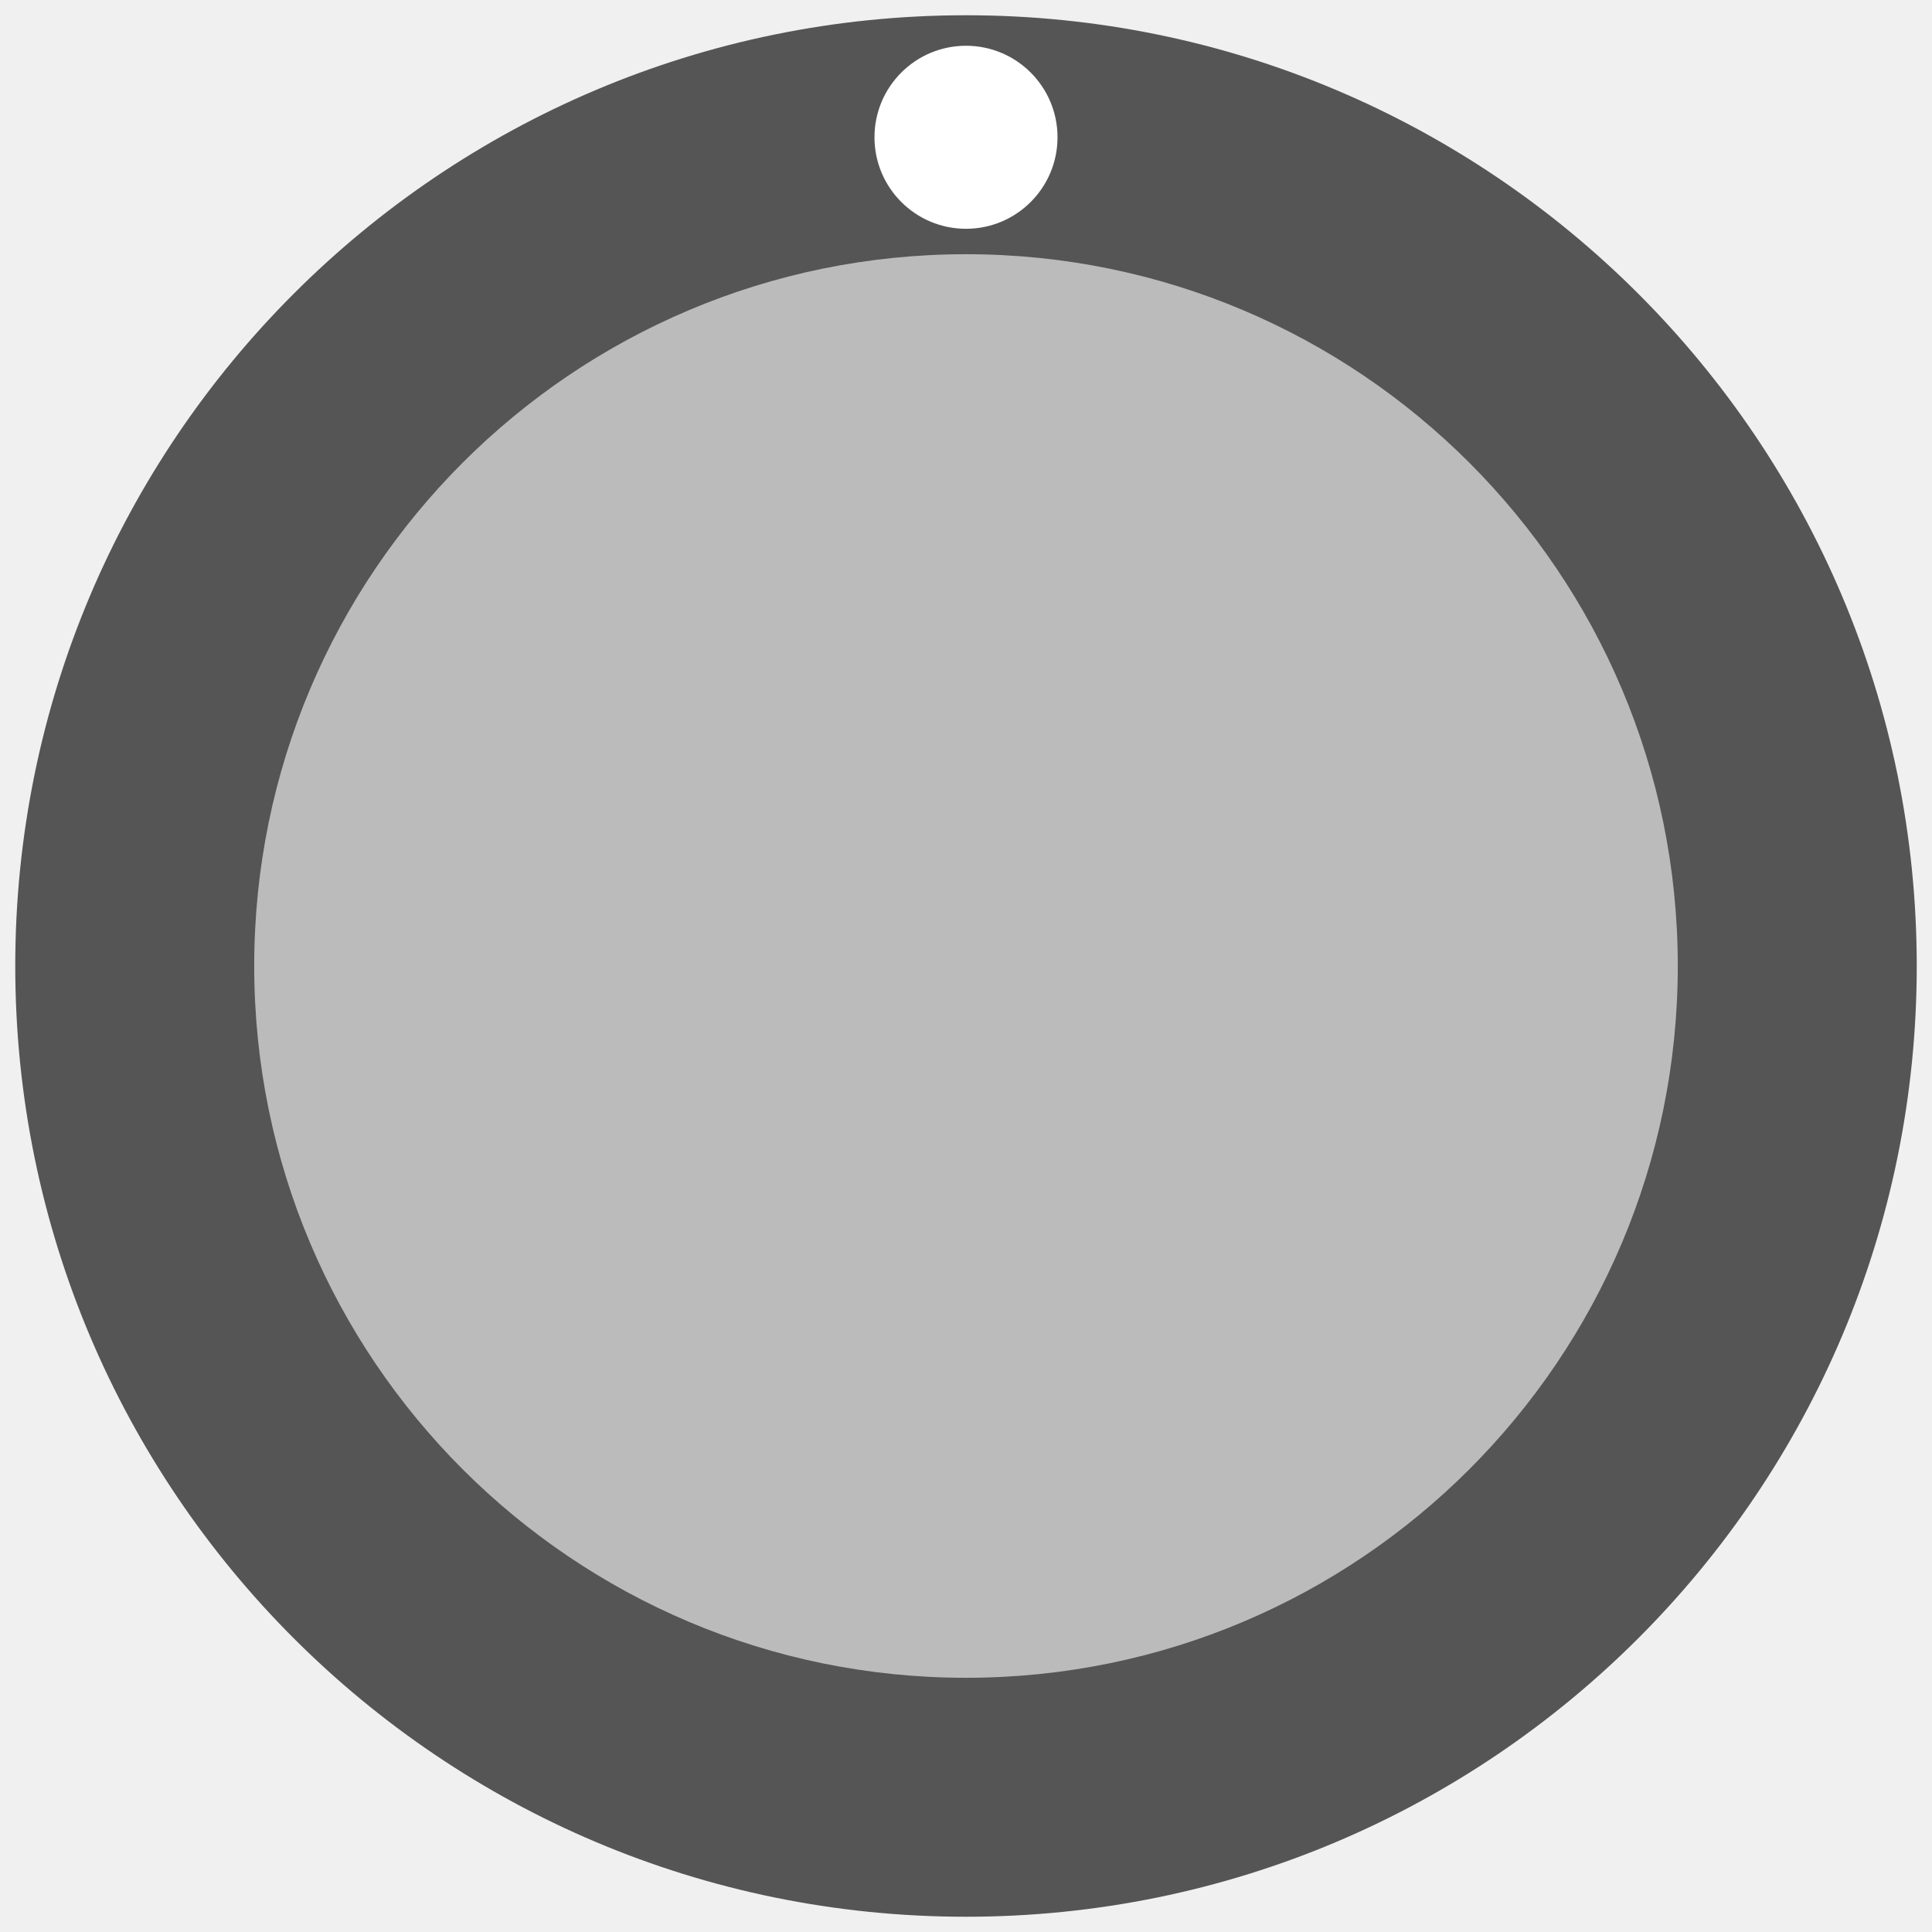
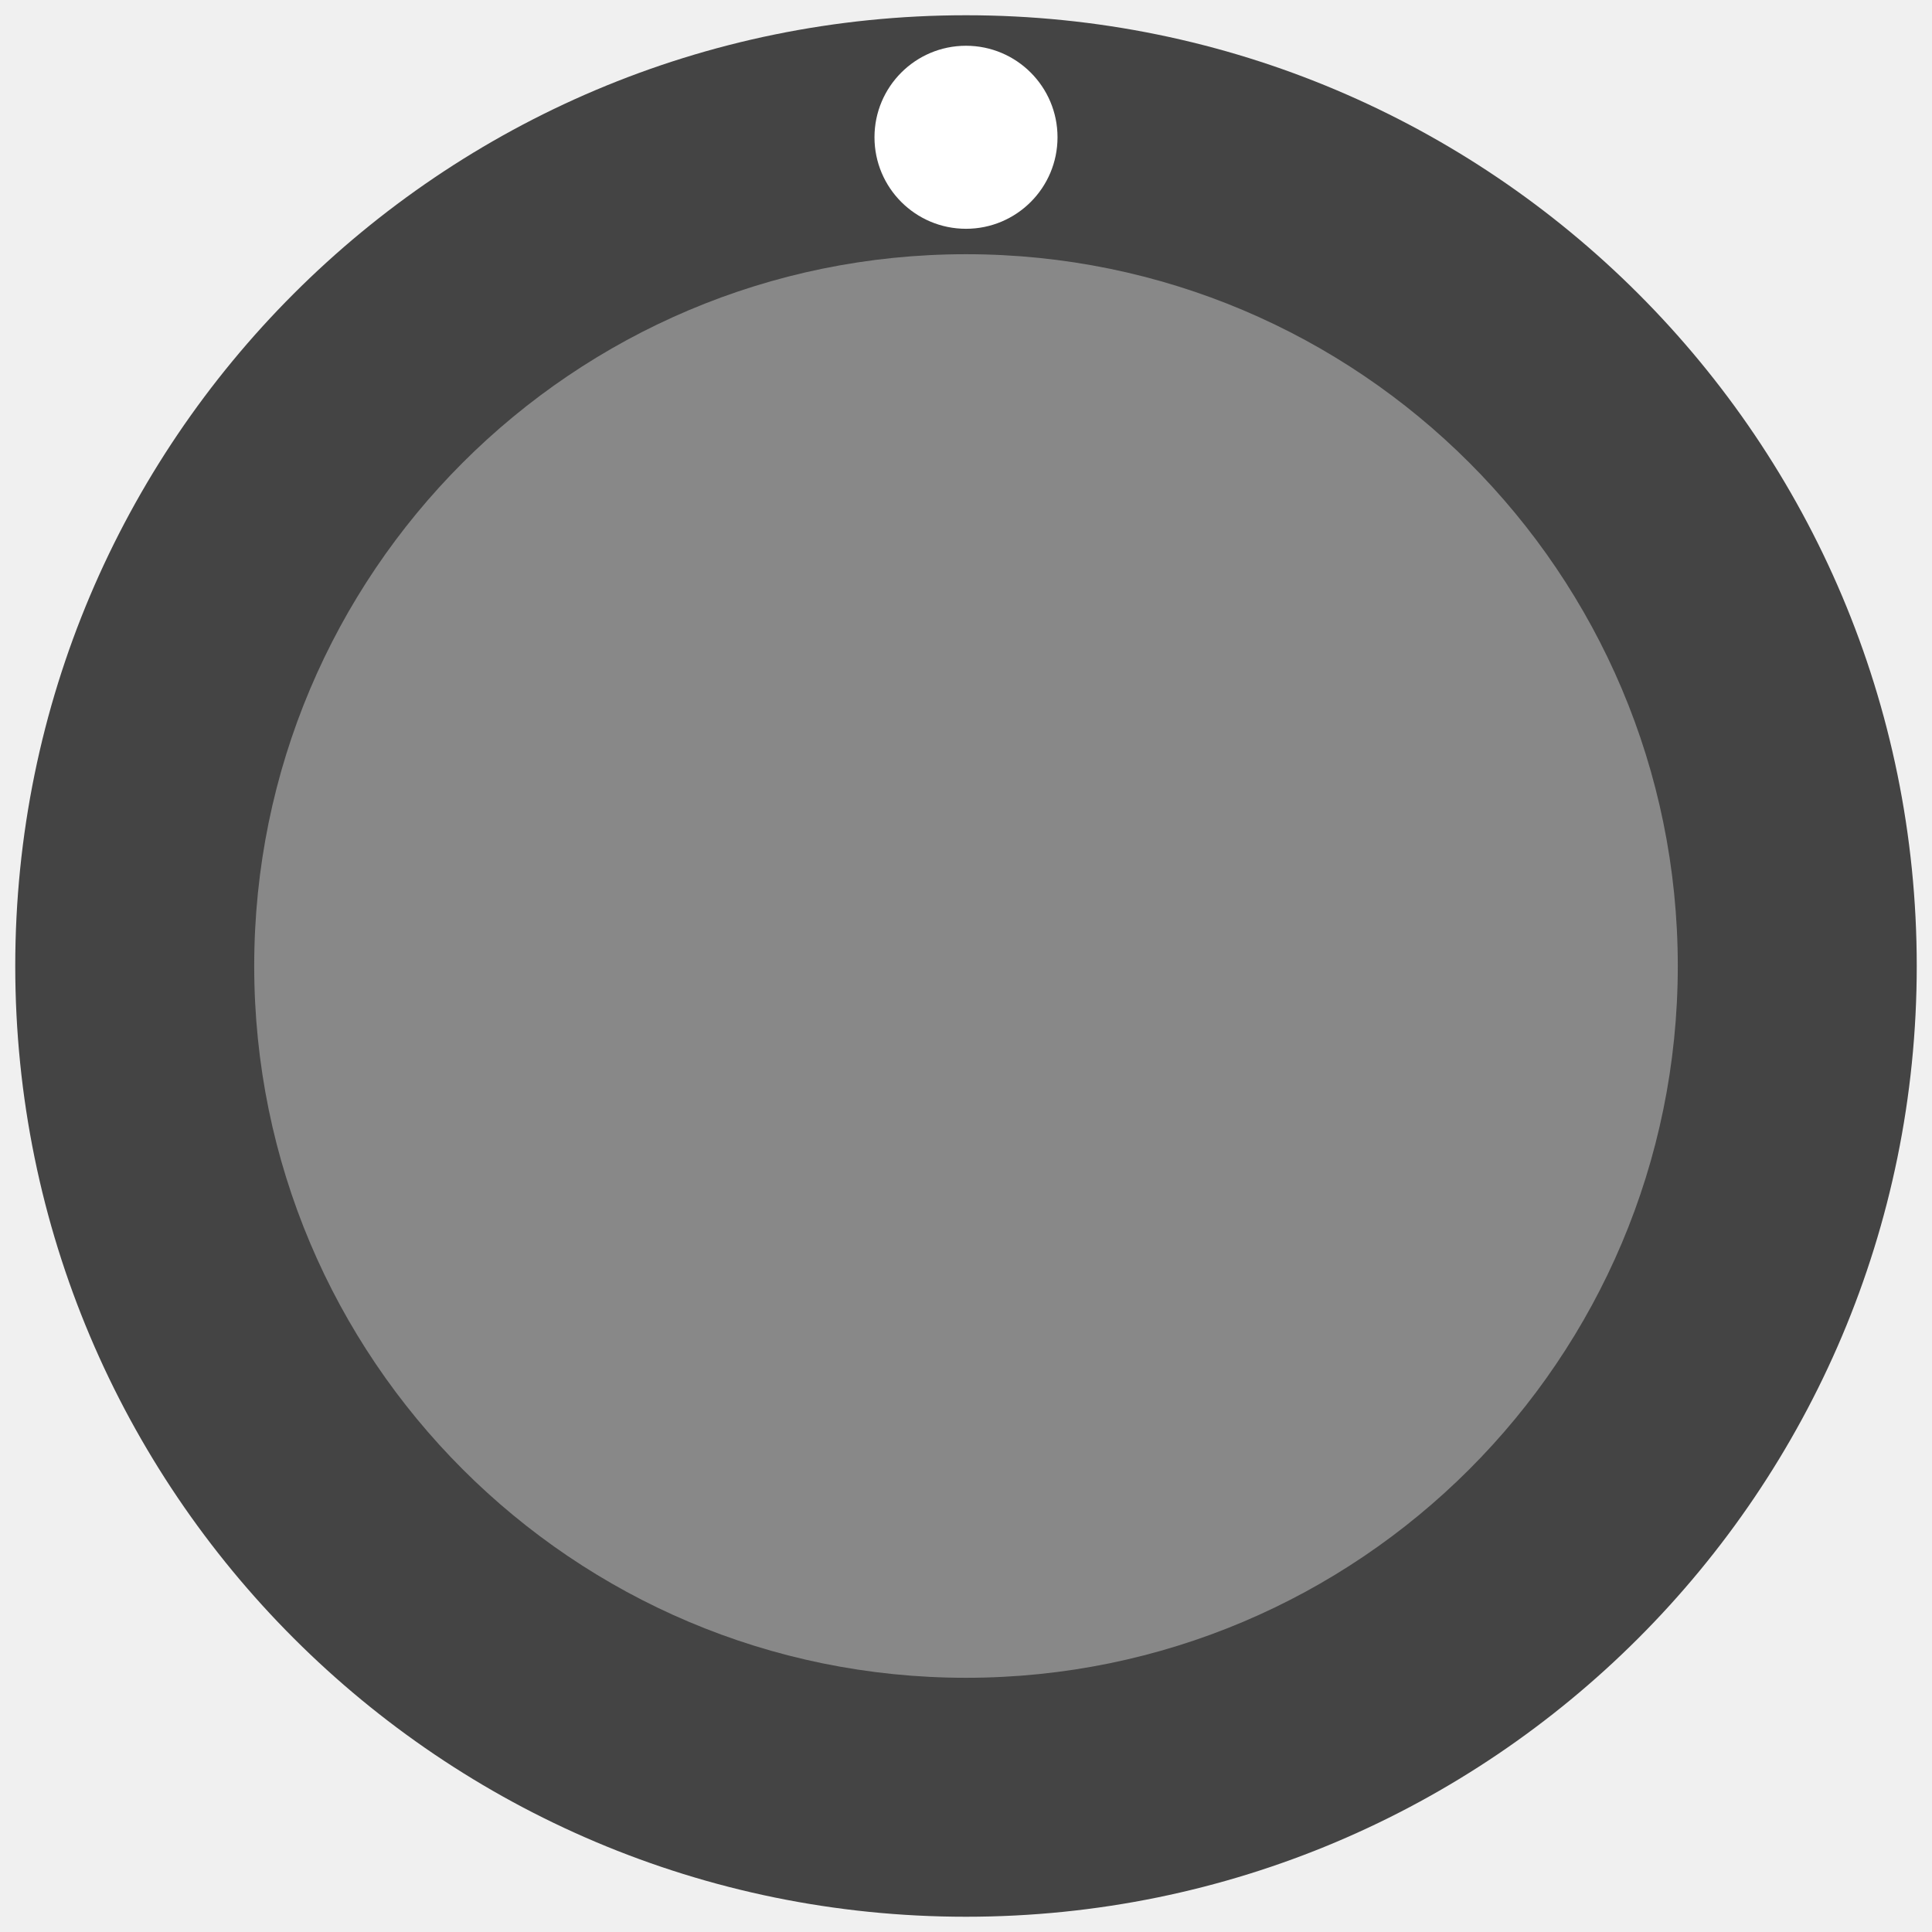
<svg xmlns="http://www.w3.org/2000/svg" width="38.0" height="38.0" version="1.1" viewBox="0 0 38.0 38.0">
  <style>text {
  fill: #333;
  font-family: 'Roboto', sans-serif;
  font-weight: bold;
}
text.title {
  font-family: 'Comfortaa', sans-serif;
  font-weight: normal;
}
text.brand {
  font-family: 'Audiowide', sans-serif;
  font-weight: bold;
}

polyline {
  stroke: #333;
}
path {
  stroke: #333;
}

rect.module-background, .background-fill {
  fill: #ddd;
}
polyline.module-border-inner {
  stroke: #e4e4e4;
}
polyline.module-border-middle {
  stroke: #ebebeb;
}
polyline.module-border-outer {
  stroke: #f2f2f2;
}

g.io-group {
}
rect.input-background, rect.input-background-filler {
  fill: #fafafa;
}
rect.output-background, rect.output-background-filler {
  fill: #bbb;
}
text.input-label, text.output-label {
  /* font-size: 6pt; */
}
polyline.input-label, polyline.output-label {
}
path.input-label, path.output-label {
}

circle.port-rim {
  stroke: #f0f0f0;
}
circle.port-barrel {
  stroke: #222;
  fill: #222;
}
circle.knob-center {
   fill: #eee;
}
circle.knob-rim {
   fill: #333;
}
circle.knob-tick {
  fill: #fff;
}
polyline.knob-tick {
  stroke: #fff;
}


text {
  fill: #eee;
}

polyline {
  stroke: #ccc;
}
path {
  stroke: #ccc;
}

rect.module-background, .background-fill {
  fill: #111;
}
polyline.module-border-inner {
  stroke: #191919;
}
polyline.module-border-middle {
  stroke: #111;
}
polyline.module-border-outer {
  stroke: #000;
}

rect.input-background, rect.input-background-filler {
  fill: #aaa;
}
rect.output-background, rect.output-background-filler {
  fill: #666;
}
text.input-label {
  fill: #222;
}
polyline.input-label, path.input-label {
  stroke: #222;
}
text.output-label {
  fill: #ddd;
}
polyline.output-label, path.output-label {
  stroke: #ddd;
}

circle.port-rim {
-   stroke: #ccc;
+   stroke: #c0c0c0;
}
circle.port-barrel {
  stroke: #222;
  fill: #222;
}
circle.knob-center {
-    fill: #bbb;
+    fill: #888;
}
circle.knob-rim {
-    fill: #555;
+    fill: #444;
}
circle.knob-tick {
  fill: #fff;
}
polyline.knob-tick {
  stroke: #fff;
}
</style>
  <g transform="translate(19 19)">
    <circle class="knob-rim" cx="0" cy="0" r="18.7" />
    <circle class="knob-center" cx="0" cy="0" r="14" />
  </g>
  <circle class="knob-tick" cx="19" cy="2.7" r="1.8" />
</svg>
